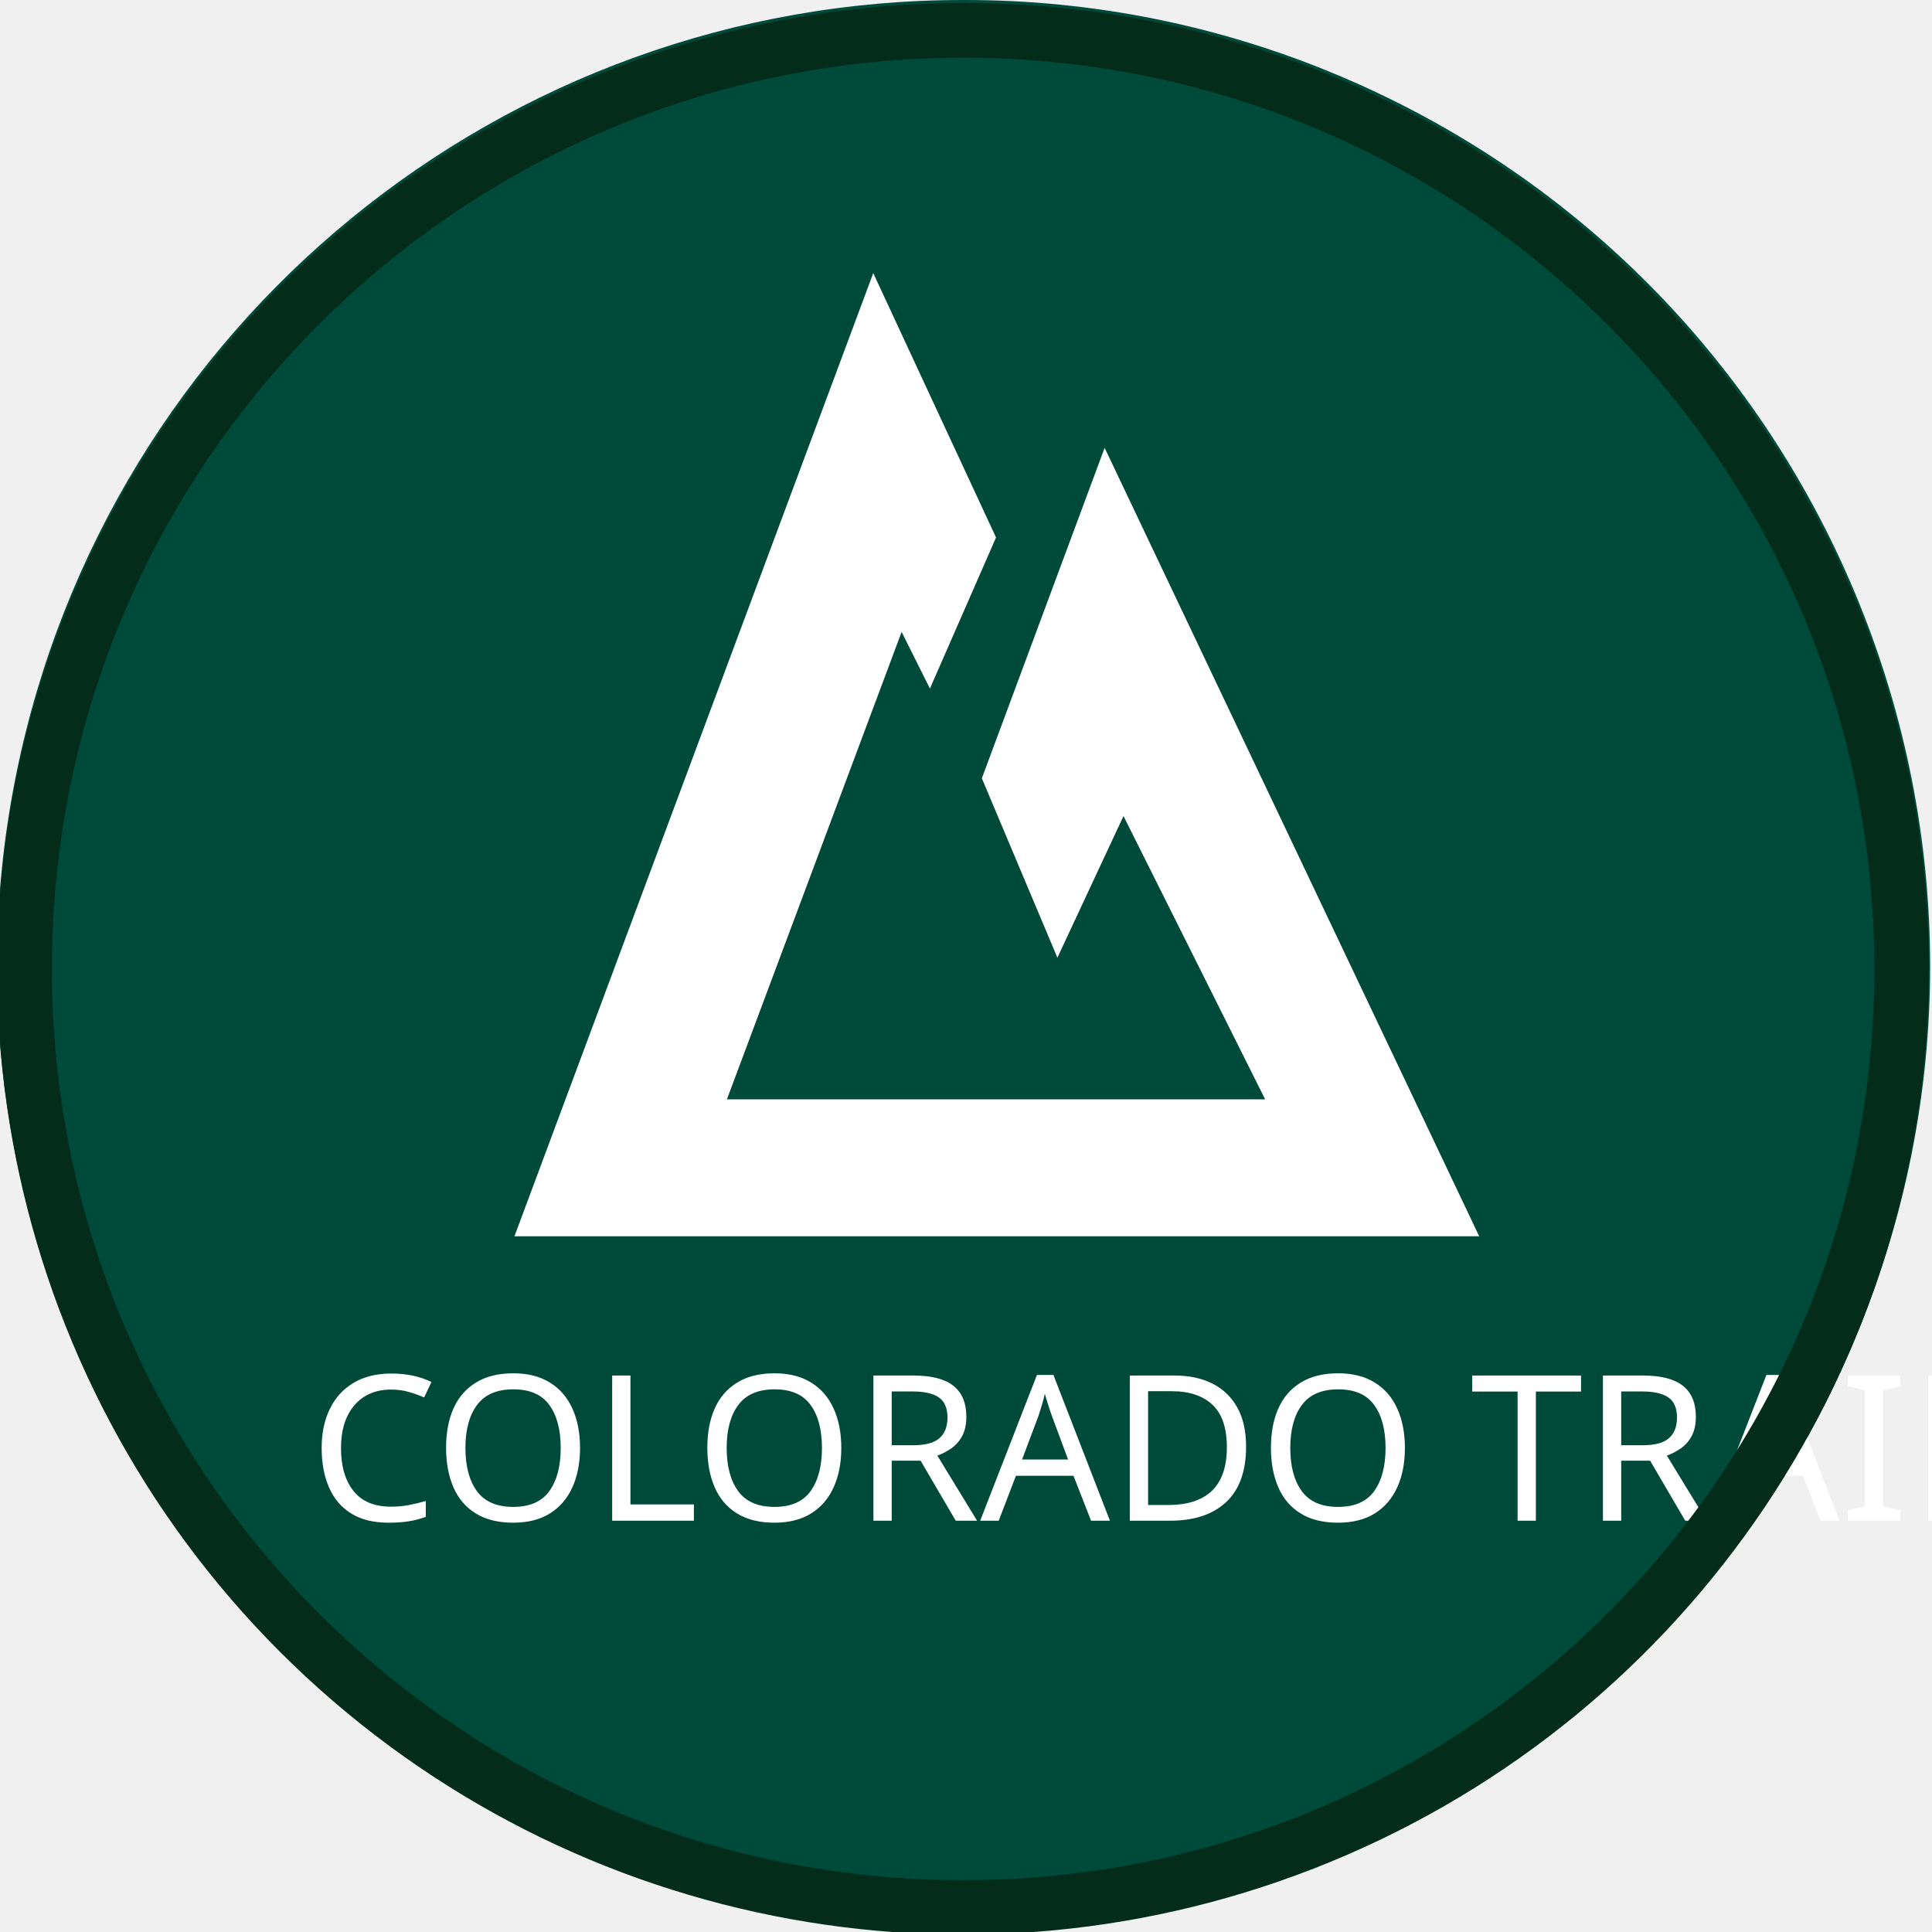
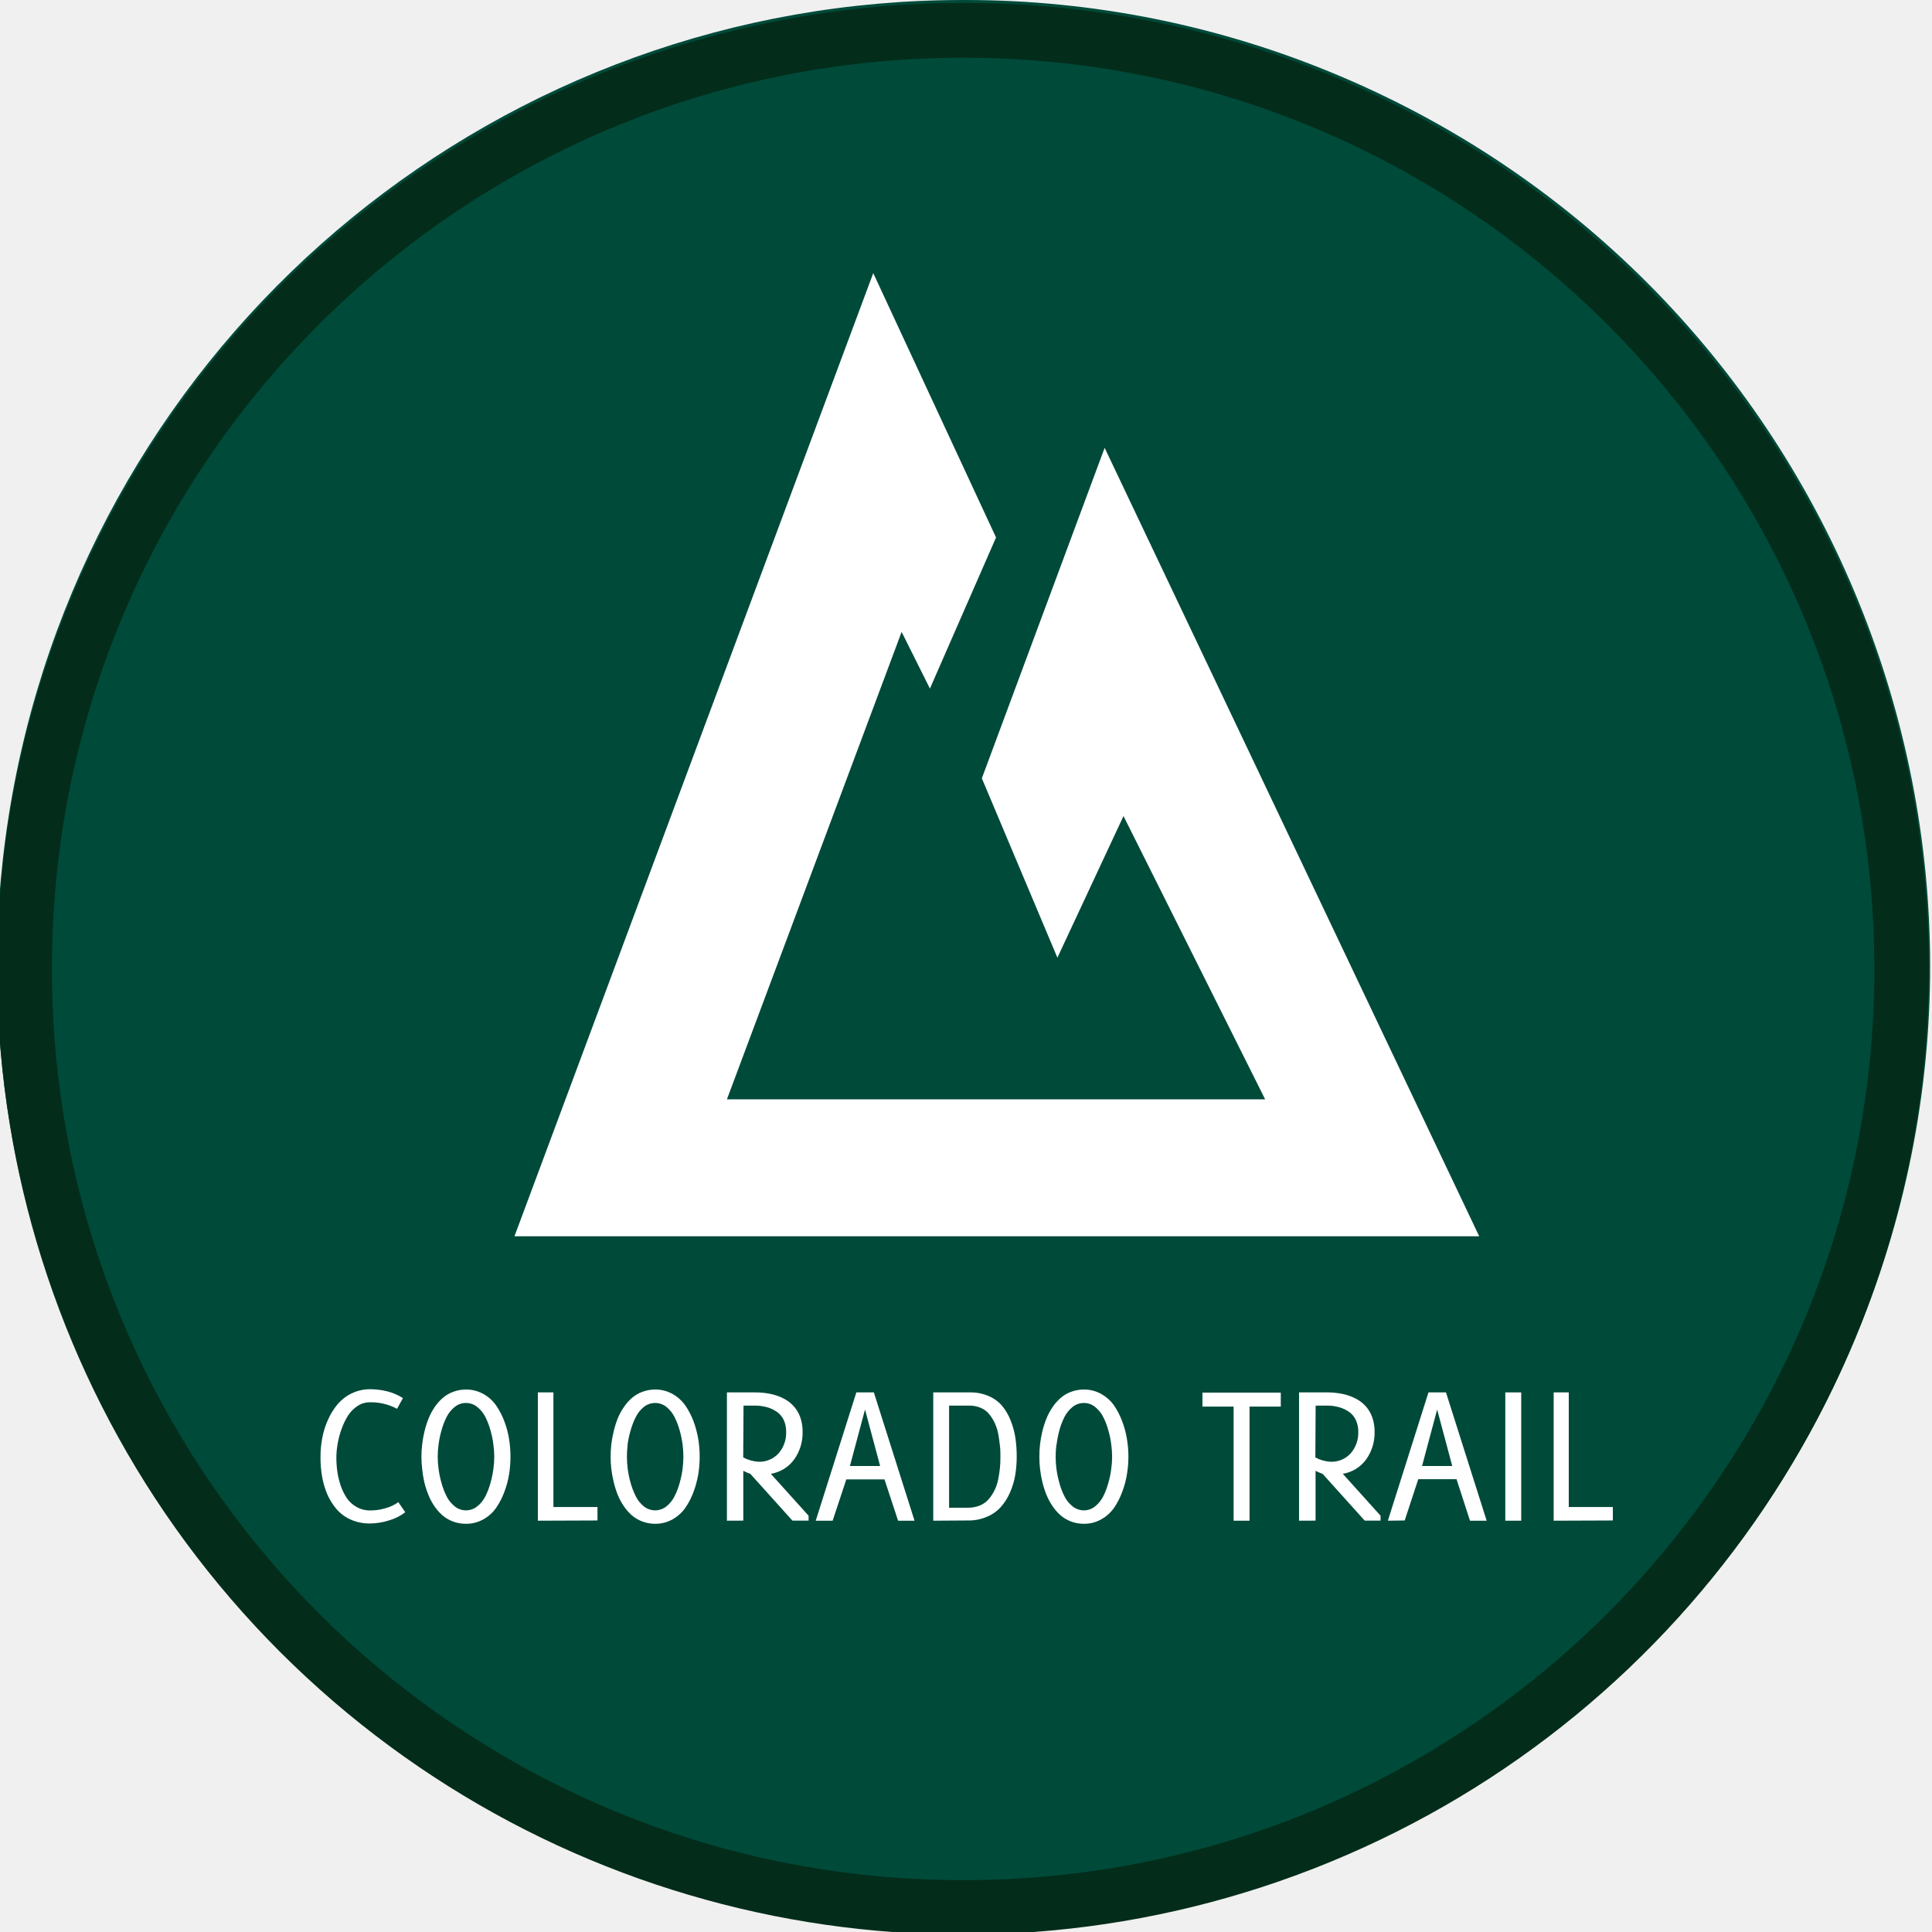
<svg xmlns="http://www.w3.org/2000/svg" id="Layer_1" data-name="Layer 1" viewBox="0 0 256 256">
  <defs>
-     <style>.cls-1{fill:#004a3a;}.cls-2{font-size:26.94px;font-family:Delicious-Roman, Delicious;}.cls-2,.cls-4{fill:#fff;}.cls-3{fill:#032d1a;}</style>
+     <style>.cls-1{fill:#004a3a;}.cls-2{fill:#fff;}.cls-3{fill:#032d1a;}</style>
  </defs>
  <path class="cls-1" d="M127.68,0A128,128,0,0,0,77.86,245.94,128,128,0,0,0,177.51,10.06,127.31,127.31,0,0,0,127.68,0Z" />
-   <text class="cls-2" transform="translate(40.98 201.5)">COLORADO TRAIL</text>
+   <path class="cls-2" d="M42.47,193a12.7,12.7,0,0,1,.23-2.45,10.43,10.43,0,0,1,.75-2.4,8.78,8.78,0,0,1,1.28-2.08,5.74,5.74,0,0,1,1.87-1.44,5.52,5.52,0,0,1,2.47-.55,9.47,9.47,0,0,1,2.32.3,6.83,6.83,0,0,1,2,.88l-.78,1.41a7.36,7.36,0,0,0-3.59-.86,2.93,2.93,0,0,0-1.69.52,4.26,4.26,0,0,0-1.26,1.31,8.8,8.8,0,0,0-.84,1.8,10.57,10.57,0,0,0-.5,1.93,10,10,0,0,0-.16,1.74,13.83,13.83,0,0,0,.12,1.83,10.7,10.7,0,0,0,.44,1.87,7.28,7.28,0,0,0,.81,1.68,3.92,3.92,0,0,0,1.3,1.19,3.61,3.61,0,0,0,1.83.46,6.85,6.85,0,0,0,2-.29,5.22,5.22,0,0,0,1.71-.81l.92,1.34a6.46,6.46,0,0,1-2.18,1.09,8.46,8.46,0,0,1-2.51.4,6.12,6.12,0,0,1-2.57-.53,5.35,5.35,0,0,1-1.87-1.4,7.91,7.91,0,0,1-1.23-2,10.81,10.81,0,0,1-.68-2.39A14.67,14.67,0,0,1,42.47,193Z" />
+   <path class="cls-2" d="M55.94,194.63a13.09,13.09,0,0,1,0-3.23,13.35,13.35,0,0,1,.3-1.71,12.21,12.21,0,0,1,.53-1.68,7.75,7.75,0,0,1,.79-1.51,6.21,6.21,0,0,1,1.08-1.24,4.47,4.47,0,0,1,1.39-.83,4.81,4.81,0,0,1,1.71-.31,4.62,4.62,0,0,1,2.31.59,5,5,0,0,1,1.68,1.51,9.42,9.42,0,0,1,1.1,2.12,11.9,11.9,0,0,1,.63,2.37,14.85,14.85,0,0,1,0,4.61,11.64,11.64,0,0,1-.63,2.36,9.29,9.29,0,0,1-1.1,2.13,5,5,0,0,1-1.68,1.51,4.62,4.62,0,0,1-2.31.59A4.81,4.81,0,0,1,60,201.6a4.47,4.47,0,0,1-1.39-.83,6.21,6.21,0,0,1-1.08-1.24,8,8,0,0,1-.79-1.51,12.21,12.21,0,0,1-.53-1.68A14,14,0,0,1,55.94,194.63Zm2.17-3.2a11.47,11.47,0,0,0,0,3.17,12.3,12.3,0,0,0,.38,1.86,9.24,9.24,0,0,0,.68,1.8,4,4,0,0,0,1.08,1.34,2.34,2.34,0,0,0,1.49.53,2.37,2.37,0,0,0,1.5-.53,4,4,0,0,0,1.08-1.34,9.24,9.24,0,0,0,.68-1.8,12.3,12.3,0,0,0,.38-1.86,11.47,11.47,0,0,0,0-3.17,12.06,12.06,0,0,0-.38-1.86,9.24,9.24,0,0,0-.68-1.8,4,4,0,0,0-1.08-1.34,2.37,2.37,0,0,0-1.5-.53,2.34,2.34,0,0,0-1.49.53,4,4,0,0,0-1.08,1.34,9.24,9.24,0,0,0-.68,1.8A12.06,12.06,0,0,0,58.11,191.43Z" />
+   <path class="cls-2" d="M71.27,201.5v-17h2.06v15.19h5.84v1.78Z" />
+   <path class="cls-2" d="M81,194.63a14.54,14.54,0,0,1,0-3.23,13.41,13.41,0,0,1,.31-1.71,12.2,12.2,0,0,1,.52-1.68,7.79,7.79,0,0,1,.8-1.51,6.51,6.51,0,0,1,1.07-1.24,4.71,4.71,0,0,1,1.39-.83,4.86,4.86,0,0,1,1.72-.31,4.62,4.62,0,0,1,2.31.59,5.19,5.19,0,0,1,1.68,1.51,9.85,9.85,0,0,1,1.1,2.12,13.43,13.43,0,0,1,.63,2.37,14.85,14.85,0,0,1,0,4.61,13.11,13.11,0,0,1-.63,2.36,9.7,9.7,0,0,1-1.1,2.13,5.19,5.19,0,0,1-1.68,1.51,4.62,4.62,0,0,1-2.31.59,4.86,4.86,0,0,1-1.72-.31,4.71,4.71,0,0,1-1.39-.83,6.51,6.51,0,0,1-1.07-1.24,8.09,8.09,0,0,1-.8-1.51,12.2,12.2,0,0,1-.52-1.68A14.07,14.07,0,0,1,81,194.63Zm2.17-3.2a12.61,12.61,0,0,0,0,3.17,13.68,13.68,0,0,0,.38,1.86,9.93,9.93,0,0,0,.69,1.8,4,4,0,0,0,1.07,1.34,2.39,2.39,0,0,0,3,0,4,4,0,0,0,1.07-1.34,9.25,9.25,0,0,0,.69-1.8,13.68,13.68,0,0,0,.38-1.86,12.61,12.61,0,0,0,0-3.17,13.38,13.38,0,0,0-.38-1.86,9.25,9.25,0,0,0-.69-1.8,4,4,0,0,0-1.07-1.34,2.39,2.39,0,0,0-3,0,4,4,0,0,0-1.07,1.34,9.93,9.93,0,0,0-.69,1.8A13.38,13.38,0,0,0,83.15,191.43Z" />
+   <path class="cls-2" d="M96.32,201.5v-17H100a10.28,10.28,0,0,1,2,.18,6.78,6.78,0,0,1,1.73.58,4.71,4.71,0,0,1,1.38,1,4.46,4.46,0,0,1,.91,1.48,5.63,5.63,0,0,1,.33,2,6.09,6.09,0,0,1-1.1,3.62,4.78,4.78,0,0,1-3.11,1.93l5,5.55v.65H105l-5.58-6.2a6.47,6.47,0,0,1-.93-.4v6.6Zm2.16-8.38a5,5,0,0,0,2,.57,3.42,3.42,0,0,0,2.69-1.12,4.12,4.12,0,0,0,1-2.84,3.74,3.74,0,0,0-.32-1.58,2.77,2.77,0,0,0-.92-1.08,4.25,4.25,0,0,0-1.31-.61,5.79,5.79,0,0,0-1.6-.21h-1.5Z" />
+   <path class="cls-2" d="M108.09,201.5l5.38-17h2.32l5.39,17H119l-1.8-5.47h-5.06l-1.81,5.47Zm4.53-7.25h4l-2-7.48Z" />
+   <path class="cls-2" d="M123.66,201.5v-17h4.88a6,6,0,0,1,2.5.5,4.88,4.88,0,0,1,1.77,1.31,7.07,7.07,0,0,1,1.12,1.95,10.52,10.52,0,0,1,.62,2.29,17.39,17.39,0,0,1,.17,2.46,15.16,15.16,0,0,1-.2,2.47,10.09,10.09,0,0,1-.69,2.29,7.16,7.16,0,0,1-1.22,1.92,5.08,5.08,0,0,1-1.84,1.29,6.06,6.06,0,0,1-2.5.49Zm2.1-1.72h2.5a4.11,4.11,0,0,0,1.57-.29,3.17,3.17,0,0,0,1.16-.82,5.7,5.7,0,0,0,.77-1.16,5.4,5.4,0,0,0,.49-1.42,15,15,0,0,0,.24-1.5,14.51,14.51,0,0,0,.07-1.5c0-.51,0-1-.06-1.48s-.11-1-.21-1.52a6.1,6.1,0,0,0-.45-1.46,5.17,5.17,0,0,0-.74-1.21,2.74,2.74,0,0,0-1.12-.86,3.71,3.71,0,0,0-1.56-.31h-2.66Z" />
+   <path class="cls-2" d="M137.81,194.63a14.54,14.54,0,0,1,0-3.23,13.35,13.35,0,0,1,.3-1.71,12.21,12.21,0,0,1,.53-1.68,7.79,7.79,0,0,1,.8-1.51,6.17,6.17,0,0,1,1.07-1.24,4.58,4.58,0,0,1,1.39-.83,4.82,4.82,0,0,1,1.72-.31,4.55,4.55,0,0,1,2.3.59,5.13,5.13,0,0,1,1.69,1.51,9.82,9.82,0,0,1,1.09,2.12,11.9,11.9,0,0,1,.63,2.37,14.08,14.08,0,0,1,0,4.61,11.64,11.64,0,0,1-.63,2.36,9.68,9.68,0,0,1-1.09,2.13,5.13,5.13,0,0,1-1.69,1.51,4.55,4.55,0,0,1-2.3.59,4.82,4.82,0,0,1-1.72-.31,4.58,4.58,0,0,1-1.39-.83,6.17,6.17,0,0,1-1.07-1.24,8.09,8.09,0,0,1-.8-1.51,12.21,12.21,0,0,1-.53-1.68A14,14,0,0,1,137.81,194.63Zm2.17-3.2a12.61,12.61,0,0,0,0,3.17,13.68,13.68,0,0,0,.38,1.86,9.24,9.24,0,0,0,.68,1.8,4.07,4.07,0,0,0,1.08,1.34,2.39,2.39,0,0,0,1.5.53,2.34,2.34,0,0,0,1.49-.53,4,4,0,0,0,1.08-1.34,9.24,9.24,0,0,0,.68-1.8,11.18,11.18,0,0,0,.38-1.86,11.47,11.47,0,0,0,0-3.17,11,11,0,0,0-.38-1.86,9.24,9.24,0,0,0-.68-1.8,4,4,0,0,0-1.08-1.34,2.34,2.34,0,0,0-1.49-.53,2.39,2.39,0,0,0-1.5.53,4.07,4.07,0,0,0-1.08,1.34,9.24,9.24,0,0,0-.68,1.8A13.38,13.38,0,0,0,140,191.43Z" />
+   <path class="cls-2" d="M159.33,186.38v-1.85h10.38v1.85h-4.14V201.5h-2.11V186.38Z" />
+   <path class="cls-2" d="M172.13,201.5v-17h3.66a10.28,10.28,0,0,1,2,.18,6.78,6.78,0,0,1,1.73.58,4.71,4.71,0,0,1,1.38,1,4.46,4.46,0,0,1,.91,1.48,5.63,5.63,0,0,1,.33,2,6.09,6.09,0,0,1-1.1,3.62,4.81,4.81,0,0,1-3.11,1.93l5,5.55v.65h-2.1l-5.58-6.2a6.47,6.47,0,0,1-.93-.4v6.6Zm2.16-8.38a4.92,4.92,0,0,0,2,.57,3.43,3.43,0,0,0,2.69-1.12,4.17,4.17,0,0,0,1-2.84,3.6,3.6,0,0,0-.33-1.58,2.67,2.67,0,0,0-.91-1.08,4.2,4.2,0,0,0-1.32-.61,5.67,5.67,0,0,0-1.59-.21h-1.5Z" />
+   <path class="cls-2" d="M183.9,201.5l5.38-17h2.32l5.39,17h-2.21L193,196h-5.07l-1.8,5.47Zm4.53-7.25h4l-2-7.48Z" />
+   <path class="cls-2" d="M199.46,201.5v-17h2.11v17Z" />
+   <path class="cls-2" d="M205.87,201.5v-17h2v15.19h5.84v1.78Z" />
  <path class="cls-3" d="M127.61,7.65A120.74,120.74,0,1,1,6.88,128.39,120.73,120.73,0,0,1,127.61,7.65m0-7.26a128,128,0,0,0-90.5,218.5A128,128,0,1,0,177.44,10.45,127.13,127.13,0,0,0,127.61.39Z" />
-   <polygon class="cls-4" points="115.71 36.19 68.17 163.81 196 163.81 146.37 59.34 130.1 103.13 140.11 126.9 148.87 108.13 167.64 145.67 96.32 145.67 119.47 83.73 123.22 91.24 131.98 71.22 115.71 36.19" />
+   <polygon class="cls-2" points="115.71 36.19 68.17 163.81 196 163.81 146.37 59.34 130.1 103.13 140.11 126.9 148.87 108.13 167.64 145.67 96.32 145.67 119.47 83.73 123.22 91.24 131.98 71.22 115.71 36.19" />
</svg>
